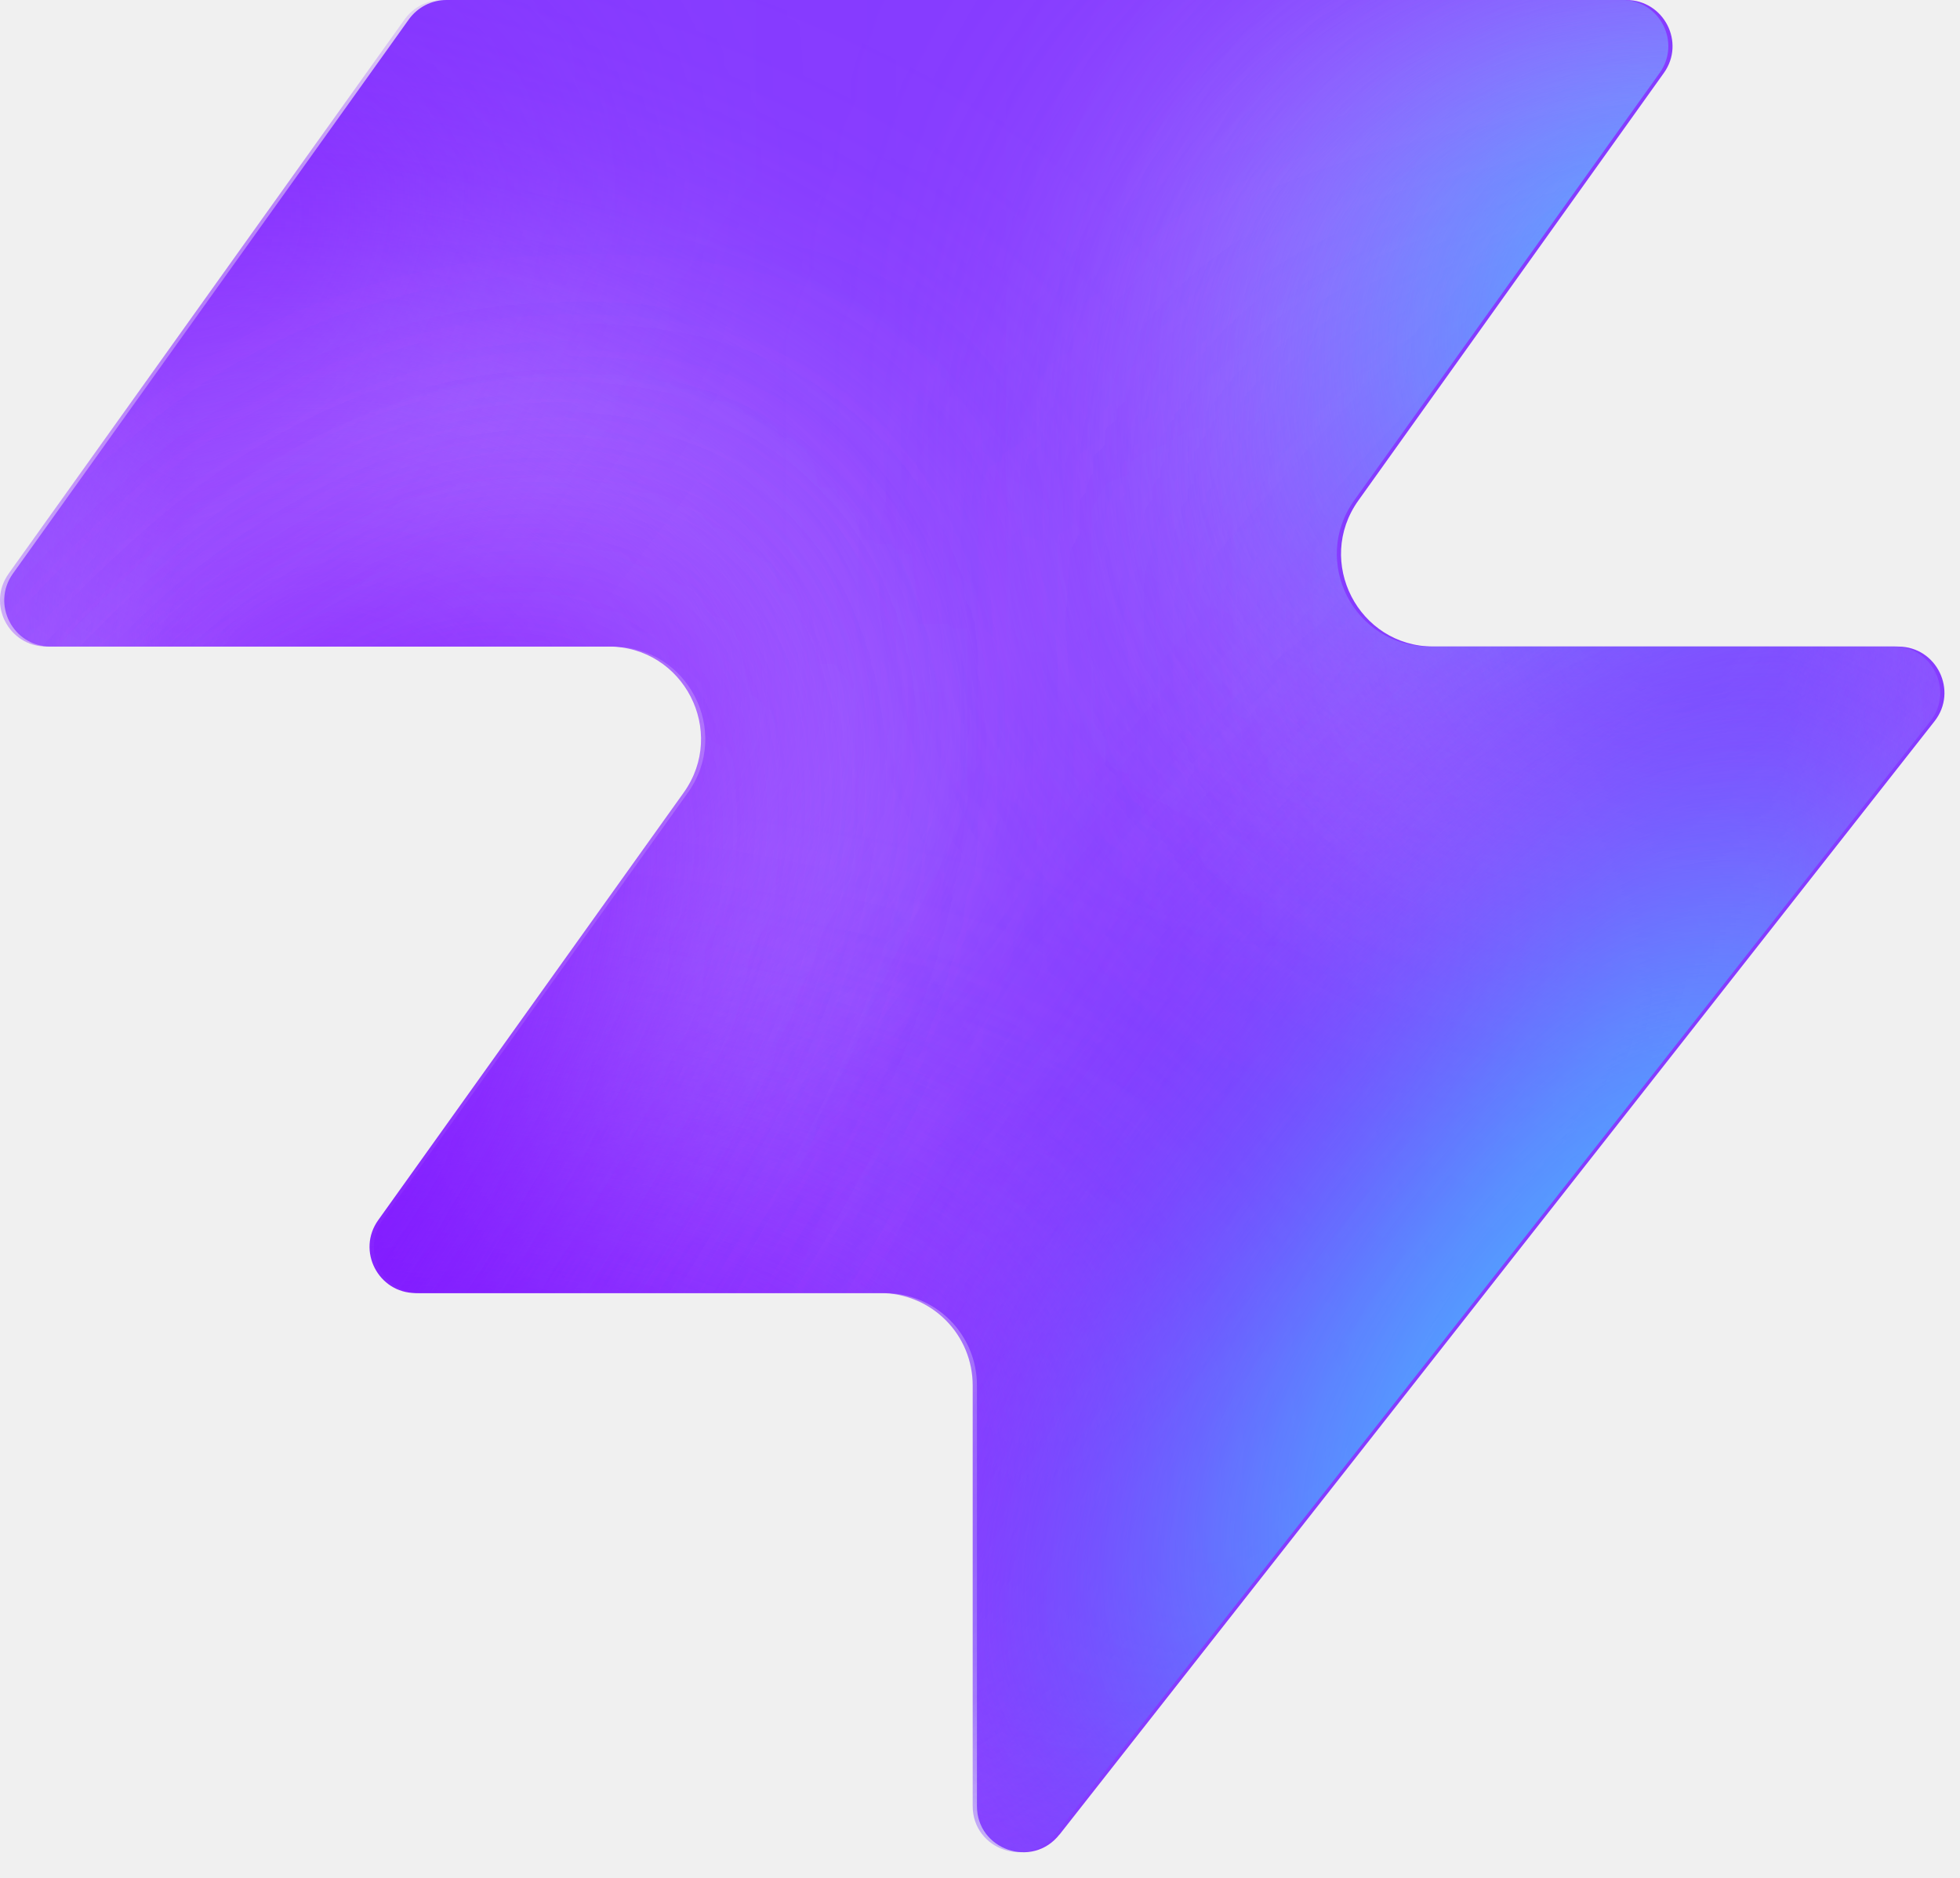
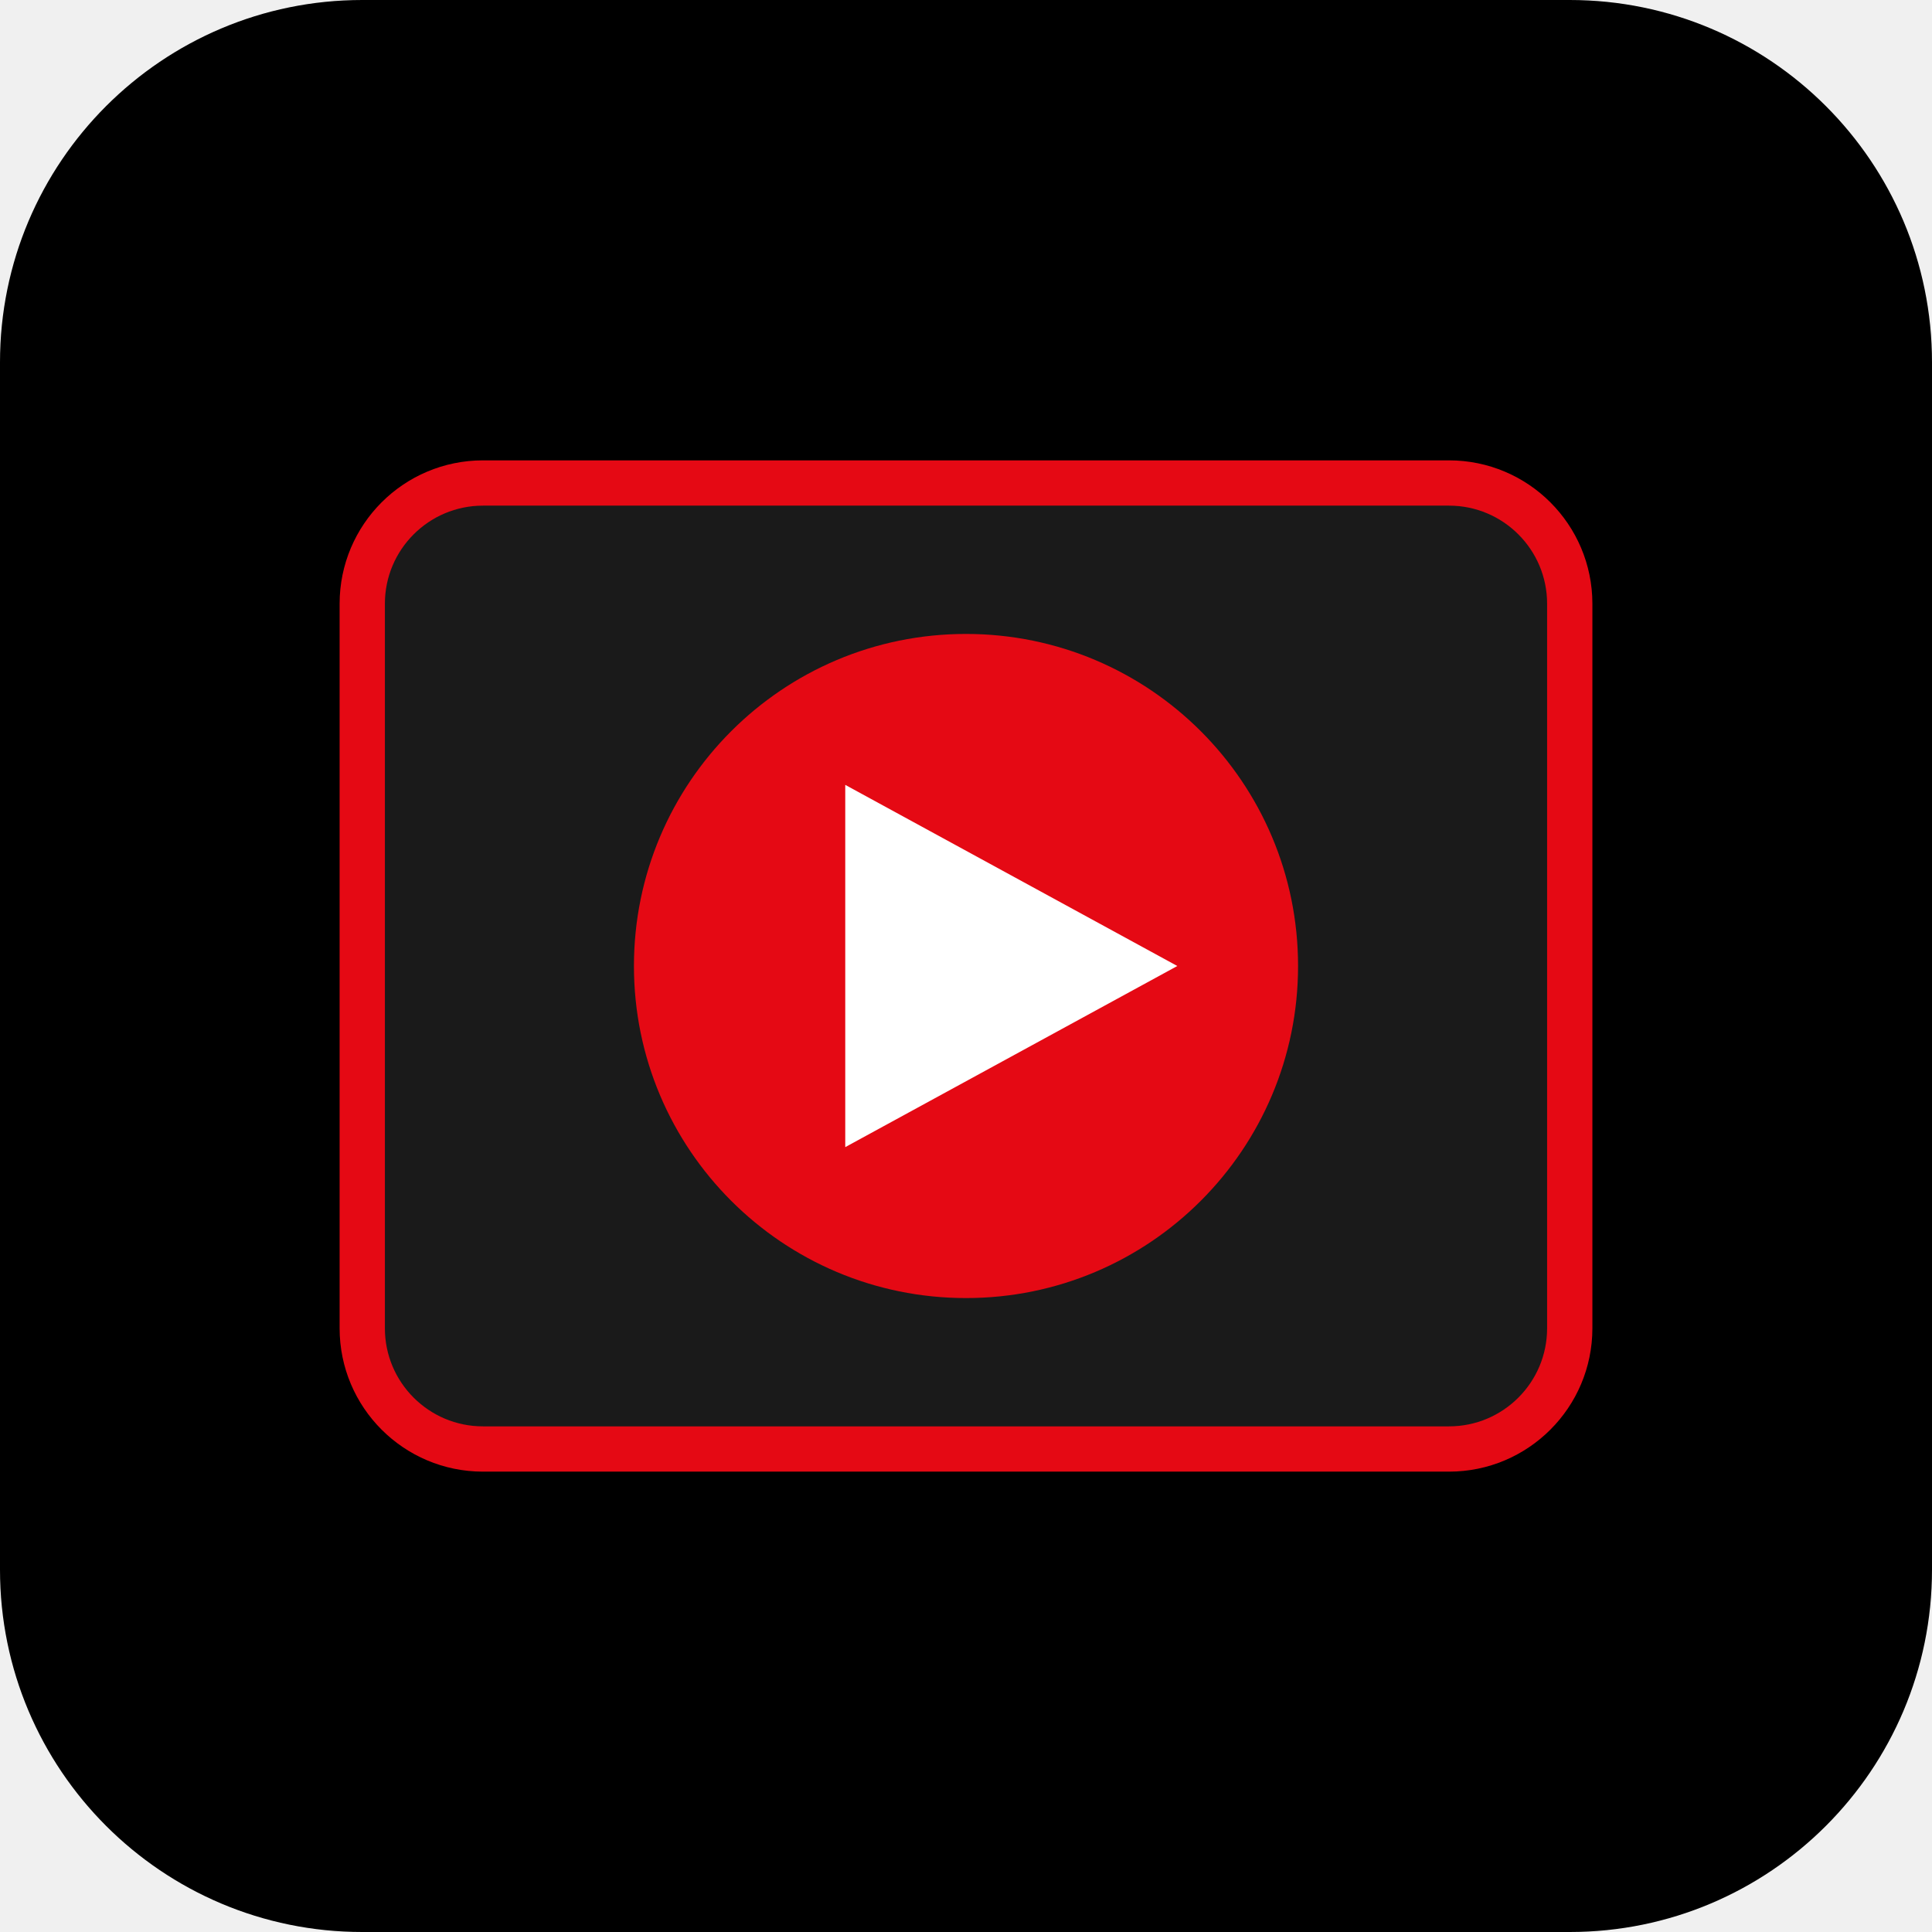
- <svg xmlns="http://www.w3.org/2000/svg" width="48" height="46" fill="none" viewBox="0 0 48 46">
-   <path fill="#863bff" d="M25.946 44.938c-.664.845-2.021.375-2.021-.698V33.937a2.26 2.26 0 0 0-2.262-2.262H10.287c-.92 0-1.456-1.04-.92-1.788l7.48-10.471c1.07-1.497 0-3.578-1.842-3.578H1.237c-.92 0-1.456-1.04-.92-1.788L10.013.474c.214-.297.556-.474.92-.474h28.894c.92 0 1.456 1.04.92 1.788l-7.48 10.471c-1.07 1.498 0 3.579 1.842 3.579h11.377c.943 0 1.473 1.088.89 1.83L25.947 44.94z" style="fill:#863bff;fill:color(display-p3 .525 .23 1);fill-opacity:1" />
-   <mask id="a" width="48" height="46" x="0" y="0" maskUnits="userSpaceOnUse" style="mask-type:alpha">
-     <path fill="#000" d="M25.842 44.938c-.664.844-2.021.375-2.021-.698V33.937a2.26 2.26 0 0 0-2.262-2.262H10.183c-.92 0-1.456-1.04-.92-1.788l7.48-10.471c1.07-1.498 0-3.579-1.842-3.579H1.133c-.92 0-1.456-1.04-.92-1.787L9.91.473c.214-.297.556-.474.92-.474h28.894c.92 0 1.456 1.04.92 1.788l-7.48 10.471c-1.07 1.498 0 3.578 1.842 3.578h11.377c.943 0 1.473 1.088.89 1.832L25.843 44.94z" style="fill:#000;fill-opacity:1" />
-   </mask>
-   <g mask="url(#a)">
-     <g filter="url(#b)">
-       <ellipse cx="5.508" cy="14.704" fill="#ede6ff" rx="5.508" ry="14.704" style="fill:#ede6ff;fill:color(display-p3 .927 .903 1);fill-opacity:1" transform="matrix(.00324 1 1 -.00324 -4.47 31.516)" />
-     </g>
-     <g filter="url(#c)">
-       <ellipse cx="10.399" cy="29.851" fill="#ede6ff" rx="10.399" ry="29.851" style="fill:#ede6ff;fill:color(display-p3 .927 .903 1);fill-opacity:1" transform="matrix(.00324 1 1 -.00324 -39.328 7.883)" />
-     </g>
-     <g filter="url(#d)">
-       <ellipse cx="5.508" cy="30.487" fill="#7e14ff" rx="5.508" ry="30.487" style="fill:#7e14ff;fill:color(display-p3 .492 .077 1);fill-opacity:1" transform="rotate(89.814 -25.913 -14.639)scale(1 -1)" />
-     </g>
-     <g filter="url(#e)">
-       <ellipse cx="5.508" cy="30.599" fill="#7e14ff" rx="5.508" ry="30.599" style="fill:#7e14ff;fill:color(display-p3 .492 .077 1);fill-opacity:1" transform="rotate(89.814 -32.644 -3.334)scale(1 -1)" />
-     </g>
-     <g filter="url(#f)">
-       <ellipse cx="5.508" cy="30.599" fill="#7e14ff" rx="5.508" ry="30.599" style="fill:#7e14ff;fill:color(display-p3 .492 .077 1);fill-opacity:1" transform="matrix(.00324 1 1 -.00324 -34.34 30.47)" />
-     </g>
-     <g filter="url(#g)">
-       <ellipse cx="14.072" cy="22.078" fill="#ede6ff" rx="14.072" ry="22.078" style="fill:#ede6ff;fill:color(display-p3 .927 .903 1);fill-opacity:1" transform="rotate(93.35 24.506 48.493)scale(-1 1)" />
-     </g>
-     <g filter="url(#h)">
-       <ellipse cx="3.47" cy="21.501" fill="#7e14ff" rx="3.47" ry="21.501" style="fill:#7e14ff;fill:color(display-p3 .492 .077 1);fill-opacity:1" transform="rotate(89.009 28.708 47.59)scale(-1 1)" />
-     </g>
-     <g filter="url(#i)">
-       <ellipse cx="3.47" cy="21.501" fill="#7e14ff" rx="3.47" ry="21.501" style="fill:#7e14ff;fill:color(display-p3 .492 .077 1);fill-opacity:1" transform="rotate(89.009 28.708 47.59)scale(-1 1)" />
-     </g>
-     <g filter="url(#j)">
-       <ellipse cx=".387" cy="8.972" fill="#7e14ff" rx="4.407" ry="29.108" style="fill:#7e14ff;fill:color(display-p3 .492 .077 1);fill-opacity:1" transform="rotate(39.51 .387 8.972)" />
-     </g>
-     <g filter="url(#k)">
-       <ellipse cx="47.523" cy="-6.092" fill="#7e14ff" rx="4.407" ry="29.108" style="fill:#7e14ff;fill:color(display-p3 .492 .077 1);fill-opacity:1" transform="rotate(37.892 47.523 -6.092)" />
-     </g>
-     <g filter="url(#l)">
-       <ellipse cx="41.412" cy="6.333" fill="#47bfff" rx="5.971" ry="9.665" style="fill:#47bfff;fill:color(display-p3 .28 .748 1);fill-opacity:1" transform="rotate(37.892 41.412 6.333)" />
-     </g>
-     <g filter="url(#m)">
-       <ellipse cx="-1.879" cy="38.332" fill="#7e14ff" rx="4.407" ry="29.108" style="fill:#7e14ff;fill:color(display-p3 .492 .077 1);fill-opacity:1" transform="rotate(37.892 -1.88 38.332)" />
-     </g>
-     <g filter="url(#n)">
-       <ellipse cx="-1.879" cy="38.332" fill="#7e14ff" rx="4.407" ry="29.108" style="fill:#7e14ff;fill:color(display-p3 .492 .077 1);fill-opacity:1" transform="rotate(37.892 -1.88 38.332)" />
-     </g>
-     <g filter="url(#o)">
-       <ellipse cx="35.651" cy="29.907" fill="#7e14ff" rx="4.407" ry="29.108" style="fill:#7e14ff;fill:color(display-p3 .492 .077 1);fill-opacity:1" transform="rotate(37.892 35.651 29.907)" />
-     </g>
-     <g filter="url(#p)">
-       <ellipse cx="38.418" cy="32.4" fill="#47bfff" rx="5.971" ry="15.297" style="fill:#47bfff;fill:color(display-p3 .28 .748 1);fill-opacity:1" transform="rotate(37.892 38.418 32.4)" />
-     </g>
-   </g>
-   <defs>
-     <filter id="b" width="60.045" height="41.654" x="-19.77" y="16.149" color-interpolation-filters="sRGB" filterUnits="userSpaceOnUse">
-       <feFlood flood-opacity="0" result="BackgroundImageFix" />
-       <feBlend in="SourceGraphic" in2="BackgroundImageFix" result="shape" />
-       <feGaussianBlur result="effect1_foregroundBlur_2002_17158" stdDeviation="7.659" />
-     </filter>
-     <filter id="c" width="90.34" height="51.437" x="-54.613" y="-7.533" color-interpolation-filters="sRGB" filterUnits="userSpaceOnUse">
-       <feFlood flood-opacity="0" result="BackgroundImageFix" />
-       <feBlend in="SourceGraphic" in2="BackgroundImageFix" result="shape" />
-       <feGaussianBlur result="effect1_foregroundBlur_2002_17158" stdDeviation="7.659" />
-     </filter>
-     <filter id="d" width="79.355" height="29.4" x="-49.64" y="2.03" color-interpolation-filters="sRGB" filterUnits="userSpaceOnUse">
-       <feFlood flood-opacity="0" result="BackgroundImageFix" />
-       <feBlend in="SourceGraphic" in2="BackgroundImageFix" result="shape" />
-       <feGaussianBlur result="effect1_foregroundBlur_2002_17158" stdDeviation="4.596" />
-     </filter>
-     <filter id="e" width="79.579" height="29.4" x="-45.045" y="20.029" color-interpolation-filters="sRGB" filterUnits="userSpaceOnUse">
-       <feFlood flood-opacity="0" result="BackgroundImageFix" />
-       <feBlend in="SourceGraphic" in2="BackgroundImageFix" result="shape" />
-       <feGaussianBlur result="effect1_foregroundBlur_2002_17158" stdDeviation="4.596" />
-     </filter>
-     <filter id="f" width="79.579" height="29.4" x="-43.513" y="21.178" color-interpolation-filters="sRGB" filterUnits="userSpaceOnUse">
-       <feFlood flood-opacity="0" result="BackgroundImageFix" />
-       <feBlend in="SourceGraphic" in2="BackgroundImageFix" result="shape" />
-       <feGaussianBlur result="effect1_foregroundBlur_2002_17158" stdDeviation="4.596" />
-     </filter>
-     <filter id="g" width="74.749" height="58.852" x="15.756" y="-17.901" color-interpolation-filters="sRGB" filterUnits="userSpaceOnUse">
-       <feFlood flood-opacity="0" result="BackgroundImageFix" />
-       <feBlend in="SourceGraphic" in2="BackgroundImageFix" result="shape" />
-       <feGaussianBlur result="effect1_foregroundBlur_2002_17158" stdDeviation="7.659" />
-     </filter>
-     <filter id="h" width="61.377" height="25.362" x="23.548" y="2.284" color-interpolation-filters="sRGB" filterUnits="userSpaceOnUse">
-       <feFlood flood-opacity="0" result="BackgroundImageFix" />
-       <feBlend in="SourceGraphic" in2="BackgroundImageFix" result="shape" />
-       <feGaussianBlur result="effect1_foregroundBlur_2002_17158" stdDeviation="4.596" />
-     </filter>
-     <filter id="i" width="61.377" height="25.362" x="23.548" y="2.284" color-interpolation-filters="sRGB" filterUnits="userSpaceOnUse">
-       <feFlood flood-opacity="0" result="BackgroundImageFix" />
-       <feBlend in="SourceGraphic" in2="BackgroundImageFix" result="shape" />
-       <feGaussianBlur result="effect1_foregroundBlur_2002_17158" stdDeviation="4.596" />
-     </filter>
-     <filter id="j" width="56.045" height="63.649" x="-27.636" y="-22.853" color-interpolation-filters="sRGB" filterUnits="userSpaceOnUse">
-       <feFlood flood-opacity="0" result="BackgroundImageFix" />
-       <feBlend in="SourceGraphic" in2="BackgroundImageFix" result="shape" />
-       <feGaussianBlur result="effect1_foregroundBlur_2002_17158" stdDeviation="4.596" />
-     </filter>
-     <filter id="k" width="54.814" height="64.646" x="20.116" y="-38.415" color-interpolation-filters="sRGB" filterUnits="userSpaceOnUse">
-       <feFlood flood-opacity="0" result="BackgroundImageFix" />
-       <feBlend in="SourceGraphic" in2="BackgroundImageFix" result="shape" />
-       <feGaussianBlur result="effect1_foregroundBlur_2002_17158" stdDeviation="4.596" />
-     </filter>
-     <filter id="l" width="33.541" height="35.313" x="24.641" y="-11.323" color-interpolation-filters="sRGB" filterUnits="userSpaceOnUse">
-       <feFlood flood-opacity="0" result="BackgroundImageFix" />
-       <feBlend in="SourceGraphic" in2="BackgroundImageFix" result="shape" />
-       <feGaussianBlur result="effect1_foregroundBlur_2002_17158" stdDeviation="4.596" />
-     </filter>
-     <filter id="m" width="54.814" height="64.646" x="-29.286" y="6.009" color-interpolation-filters="sRGB" filterUnits="userSpaceOnUse">
-       <feFlood flood-opacity="0" result="BackgroundImageFix" />
-       <feBlend in="SourceGraphic" in2="BackgroundImageFix" result="shape" />
-       <feGaussianBlur result="effect1_foregroundBlur_2002_17158" stdDeviation="4.596" />
-     </filter>
-     <filter id="n" width="54.814" height="64.646" x="-29.286" y="6.009" color-interpolation-filters="sRGB" filterUnits="userSpaceOnUse">
-       <feFlood flood-opacity="0" result="BackgroundImageFix" />
-       <feBlend in="SourceGraphic" in2="BackgroundImageFix" result="shape" />
-       <feGaussianBlur result="effect1_foregroundBlur_2002_17158" stdDeviation="4.596" />
-     </filter>
-     <filter id="o" width="54.814" height="64.646" x="8.244" y="-2.416" color-interpolation-filters="sRGB" filterUnits="userSpaceOnUse">
-       <feFlood flood-opacity="0" result="BackgroundImageFix" />
-       <feBlend in="SourceGraphic" in2="BackgroundImageFix" result="shape" />
-       <feGaussianBlur result="effect1_foregroundBlur_2002_17158" stdDeviation="4.596" />
-     </filter>
-     <filter id="p" width="39.409" height="43.623" x="18.713" y="10.588" color-interpolation-filters="sRGB" filterUnits="userSpaceOnUse">
-       <feFlood flood-opacity="0" result="BackgroundImageFix" />
-       <feBlend in="SourceGraphic" in2="BackgroundImageFix" result="shape" />
-       <feGaussianBlur result="effect1_foregroundBlur_2002_17158" stdDeviation="4.596" />
-     </filter>
-   </defs>
+ <svg xmlns="http://www.w3.org/2000/svg" width="128" height="128" viewBox="0 0 128 128">
+   <rect width="128" height="128" rx="24" fill="#000000" />
+   <rect x="24" y="32" width="80" height="64" rx="8" fill="#1A1A1A" stroke="#E50914" stroke-width="3" />
+   <circle cx="64" cy="64" r="22" fill="#E50914" />
+   <polygon points="56,52 56,76 78,64" fill="#FFFFFF" />
</svg>
